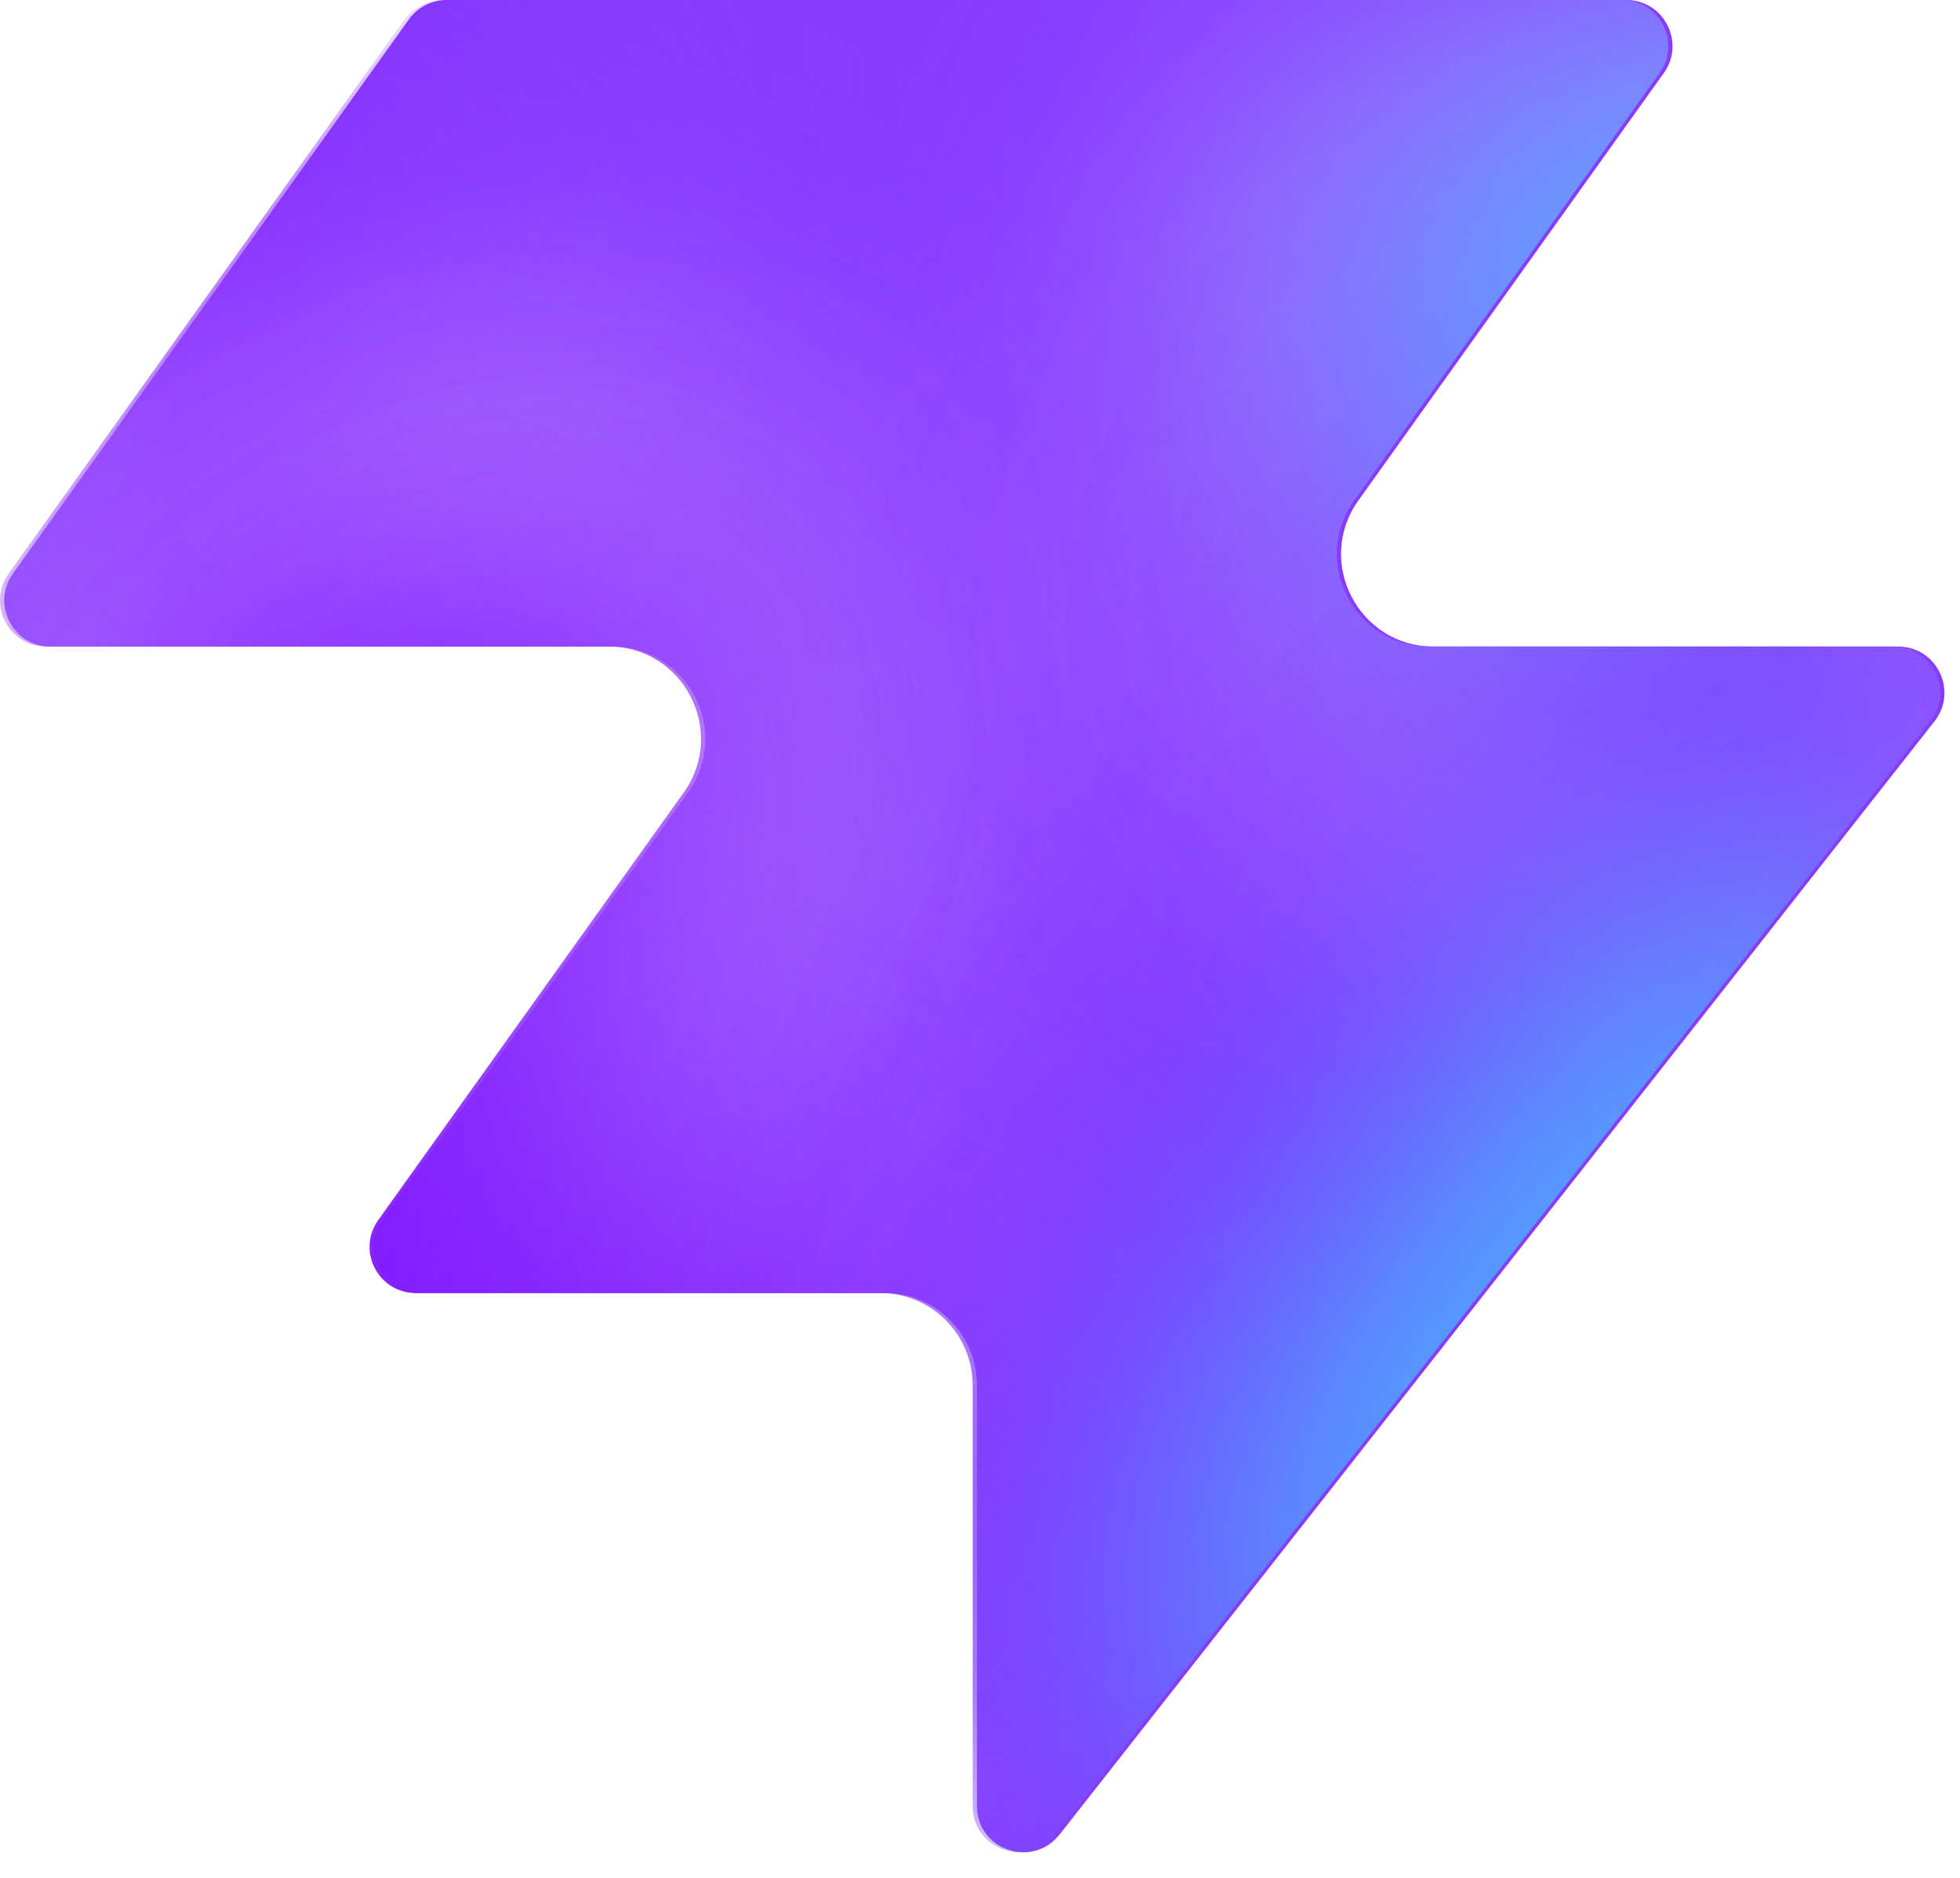
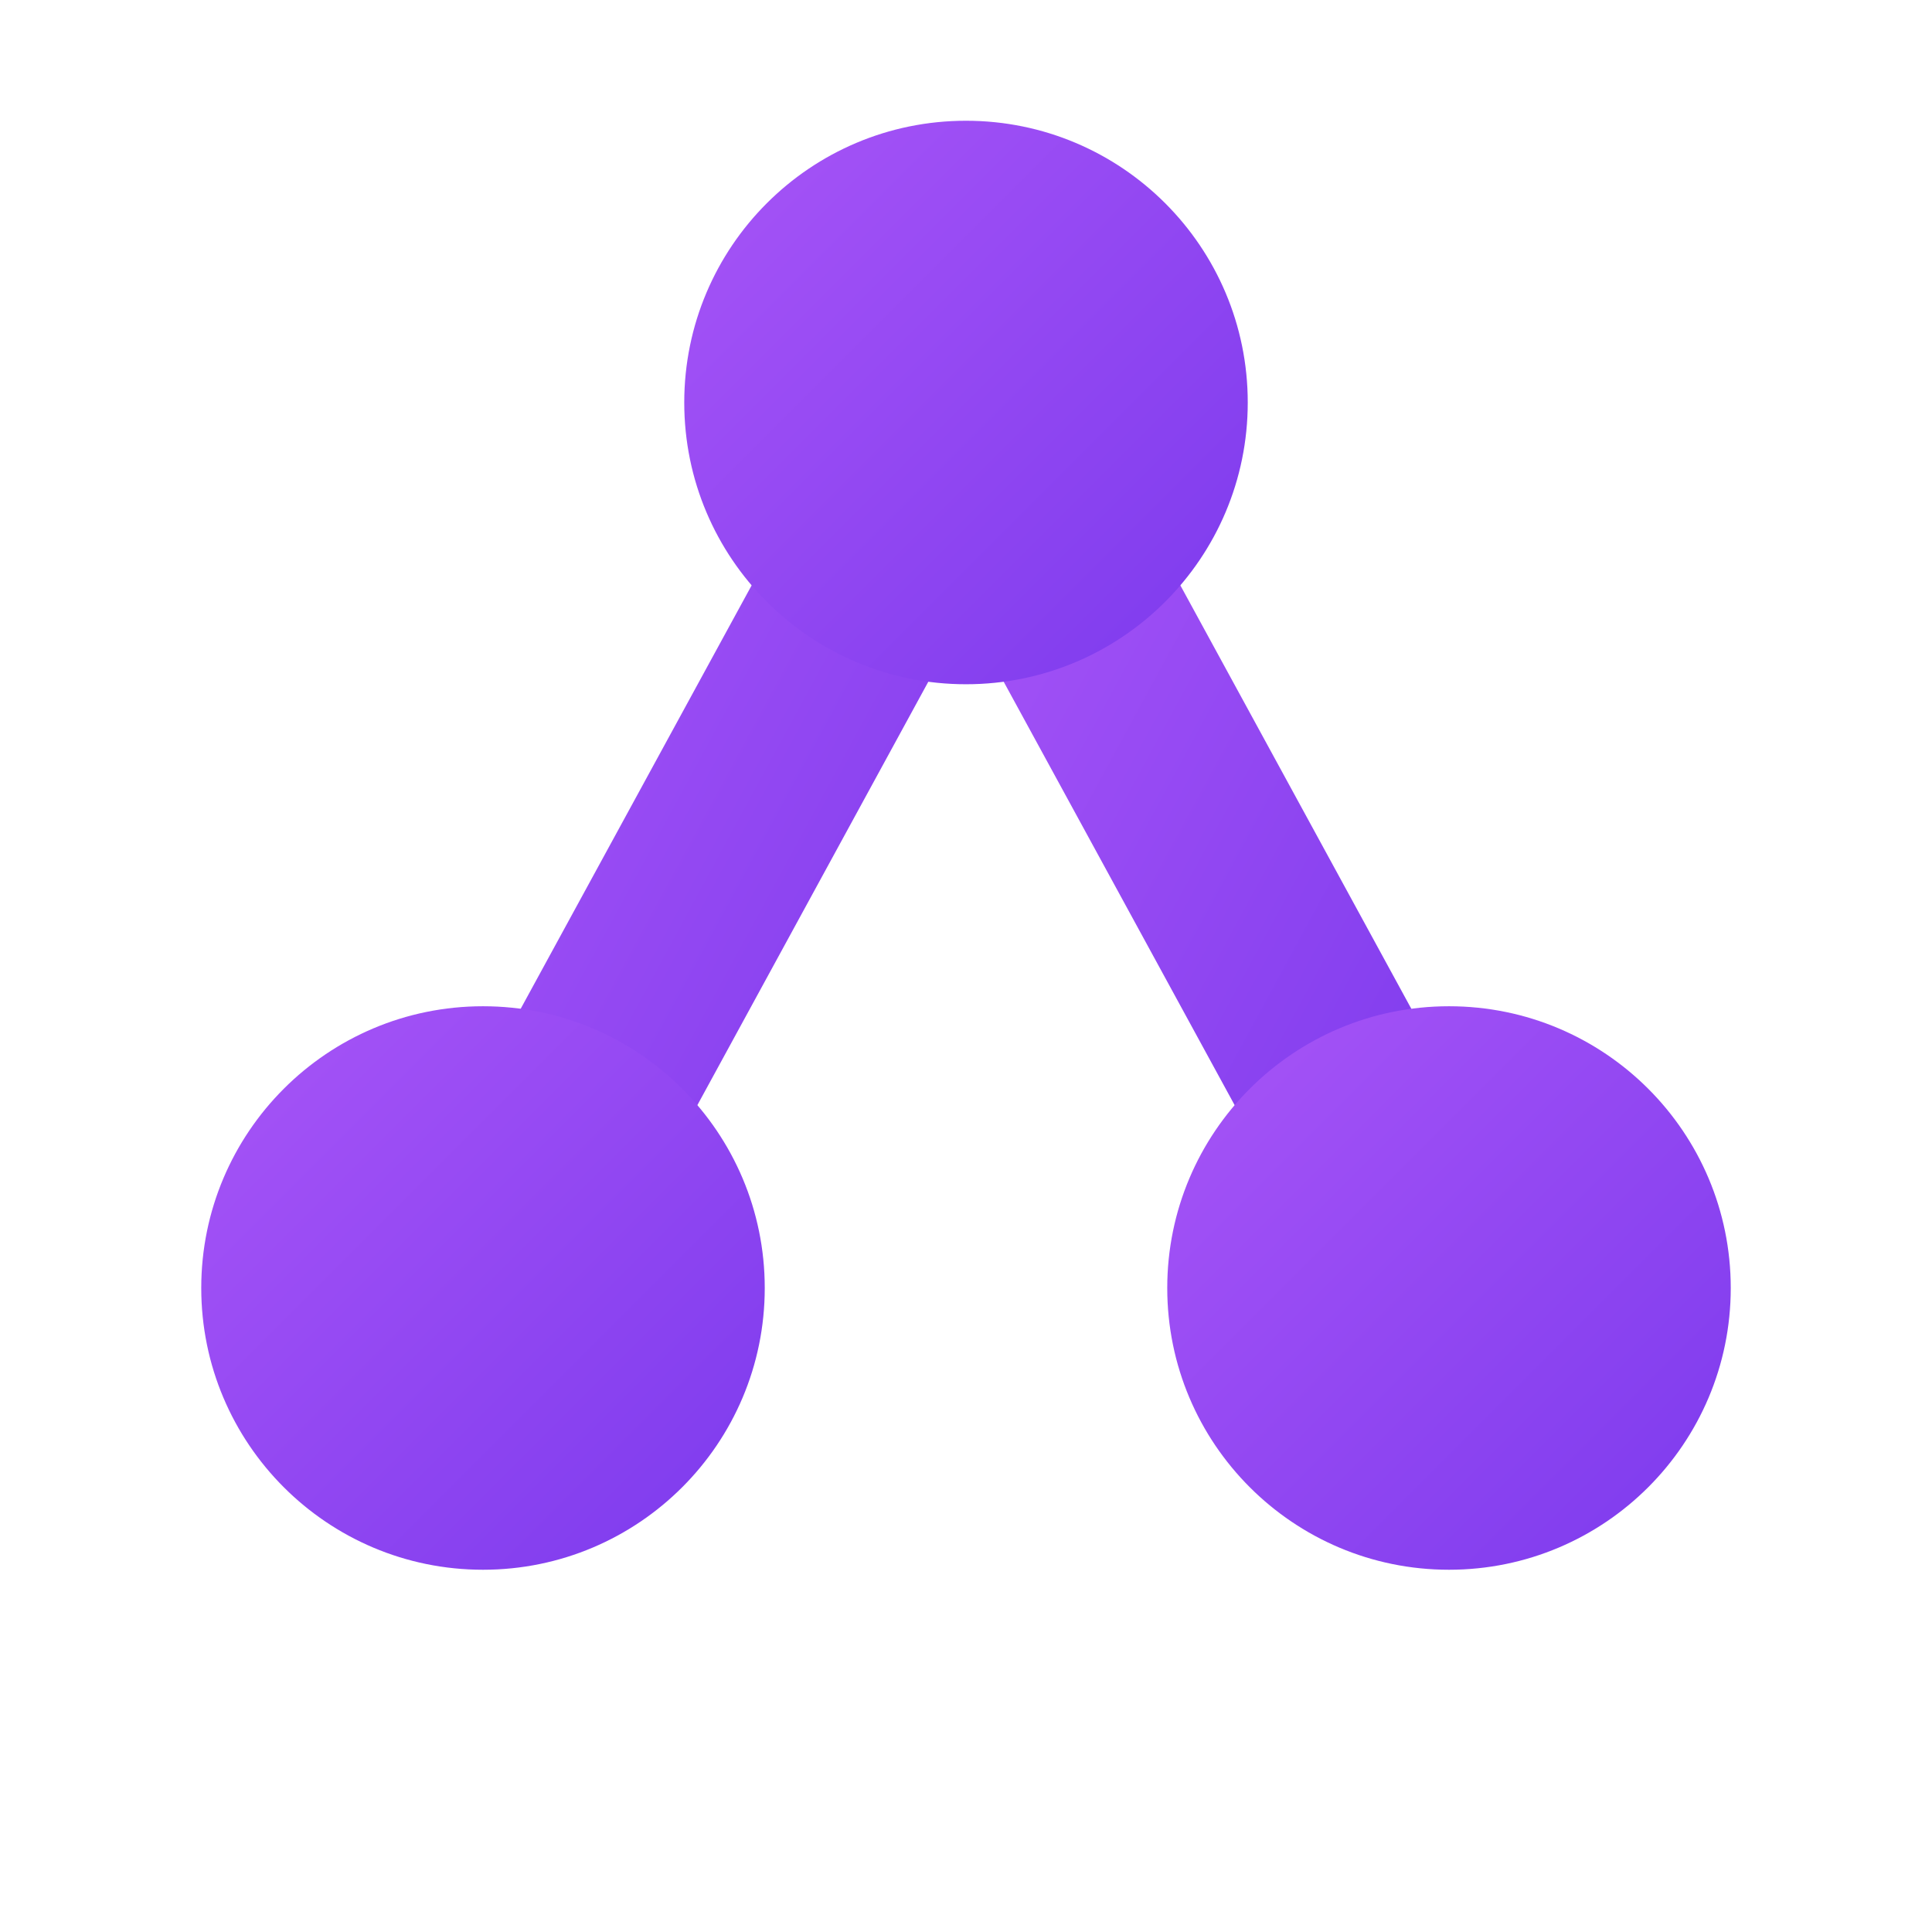
- <svg xmlns="http://www.w3.org/2000/svg" width="48" height="46" fill="none" viewBox="0 0 48 46">
-   <path fill="#863bff" d="M25.946 44.938c-.664.845-2.021.375-2.021-.698V33.937a2.26 2.26 0 0 0-2.262-2.262H10.287c-.92 0-1.456-1.04-.92-1.788l7.48-10.471c1.07-1.497 0-3.578-1.842-3.578H1.237c-.92 0-1.456-1.04-.92-1.788L10.013.474c.214-.297.556-.474.92-.474h28.894c.92 0 1.456 1.04.92 1.788l-7.48 10.471c-1.07 1.498 0 3.579 1.842 3.579h11.377c.943 0 1.473 1.088.89 1.83L25.947 44.94z" style="fill:#863bff;fill:color(display-p3 .525 .23 1);fill-opacity:1" />
-   <mask id="a" width="48" height="46" x="0" y="0" maskUnits="userSpaceOnUse" style="mask-type:alpha">
-     <path fill="#000" d="M25.842 44.938c-.664.844-2.021.375-2.021-.698V33.937a2.26 2.26 0 0 0-2.262-2.262H10.183c-.92 0-1.456-1.04-.92-1.788l7.48-10.471c1.07-1.498 0-3.579-1.842-3.579H1.133c-.92 0-1.456-1.04-.92-1.787L9.91.473c.214-.297.556-.474.92-.474h28.894c.92 0 1.456 1.04.92 1.788l-7.48 10.471c-1.07 1.498 0 3.578 1.842 3.578h11.377c.943 0 1.473 1.088.89 1.832L25.843 44.94z" style="fill:#000;fill-opacity:1" />
-   </mask>
-   <g mask="url(#a)">
-     <g filter="url(#b)">
-       <ellipse cx="5.508" cy="14.704" fill="#ede6ff" rx="5.508" ry="14.704" style="fill:#ede6ff;fill:color(display-p3 .927 .903 1);fill-opacity:1" transform="matrix(.00324 1 1 -.00324 -4.47 31.516)" />
-     </g>
-     <g filter="url(#c)">
-       <ellipse cx="10.399" cy="29.851" fill="#ede6ff" rx="10.399" ry="29.851" style="fill:#ede6ff;fill:color(display-p3 .927 .903 1);fill-opacity:1" transform="matrix(.00324 1 1 -.00324 -39.328 7.883)" />
-     </g>
-     <g filter="url(#d)">
-       <ellipse cx="5.508" cy="30.487" fill="#7e14ff" rx="5.508" ry="30.487" style="fill:#7e14ff;fill:color(display-p3 .492 .077 1);fill-opacity:1" transform="rotate(89.814 -25.913 -14.639)scale(1 -1)" />
-     </g>
-     <g filter="url(#e)">
-       <ellipse cx="5.508" cy="30.599" fill="#7e14ff" rx="5.508" ry="30.599" style="fill:#7e14ff;fill:color(display-p3 .492 .077 1);fill-opacity:1" transform="rotate(89.814 -32.644 -3.334)scale(1 -1)" />
-     </g>
-     <g filter="url(#f)">
-       <ellipse cx="5.508" cy="30.599" fill="#7e14ff" rx="5.508" ry="30.599" style="fill:#7e14ff;fill:color(display-p3 .492 .077 1);fill-opacity:1" transform="matrix(.00324 1 1 -.00324 -34.34 30.47)" />
-     </g>
-     <g filter="url(#g)">
-       <ellipse cx="14.072" cy="22.078" fill="#ede6ff" rx="14.072" ry="22.078" style="fill:#ede6ff;fill:color(display-p3 .927 .903 1);fill-opacity:1" transform="rotate(93.35 24.506 48.493)scale(-1 1)" />
-     </g>
-     <g filter="url(#h)">
-       <ellipse cx="3.47" cy="21.501" fill="#7e14ff" rx="3.47" ry="21.501" style="fill:#7e14ff;fill:color(display-p3 .492 .077 1);fill-opacity:1" transform="rotate(89.009 28.708 47.59)scale(-1 1)" />
-     </g>
-     <g filter="url(#i)">
-       <ellipse cx="3.47" cy="21.501" fill="#7e14ff" rx="3.47" ry="21.501" style="fill:#7e14ff;fill:color(display-p3 .492 .077 1);fill-opacity:1" transform="rotate(89.009 28.708 47.59)scale(-1 1)" />
-     </g>
-     <g filter="url(#j)">
-       <ellipse cx=".387" cy="8.972" fill="#7e14ff" rx="4.407" ry="29.108" style="fill:#7e14ff;fill:color(display-p3 .492 .077 1);fill-opacity:1" transform="rotate(39.51 .387 8.972)" />
-     </g>
-     <g filter="url(#k)">
-       <ellipse cx="47.523" cy="-6.092" fill="#7e14ff" rx="4.407" ry="29.108" style="fill:#7e14ff;fill:color(display-p3 .492 .077 1);fill-opacity:1" transform="rotate(37.892 47.523 -6.092)" />
-     </g>
-     <g filter="url(#l)">
-       <ellipse cx="41.412" cy="6.333" fill="#47bfff" rx="5.971" ry="9.665" style="fill:#47bfff;fill:color(display-p3 .28 .748 1);fill-opacity:1" transform="rotate(37.892 41.412 6.333)" />
-     </g>
-     <g filter="url(#m)">
-       <ellipse cx="-1.879" cy="38.332" fill="#7e14ff" rx="4.407" ry="29.108" style="fill:#7e14ff;fill:color(display-p3 .492 .077 1);fill-opacity:1" transform="rotate(37.892 -1.88 38.332)" />
-     </g>
-     <g filter="url(#n)">
-       <ellipse cx="-1.879" cy="38.332" fill="#7e14ff" rx="4.407" ry="29.108" style="fill:#7e14ff;fill:color(display-p3 .492 .077 1);fill-opacity:1" transform="rotate(37.892 -1.88 38.332)" />
-     </g>
-     <g filter="url(#o)">
-       <ellipse cx="35.651" cy="29.907" fill="#7e14ff" rx="4.407" ry="29.108" style="fill:#7e14ff;fill:color(display-p3 .492 .077 1);fill-opacity:1" transform="rotate(37.892 35.651 29.907)" />
-     </g>
-     <g filter="url(#p)">
-       <ellipse cx="38.418" cy="32.4" fill="#47bfff" rx="5.971" ry="15.297" style="fill:#47bfff;fill:color(display-p3 .28 .748 1);fill-opacity:1" transform="rotate(37.892 38.418 32.4)" />
-     </g>
-   </g>
+ <svg xmlns="http://www.w3.org/2000/svg" viewBox="0 0 24 24" fill="none" stroke="currentColor" stroke-width="2" stroke-linecap="round" stroke-linejoin="round">
  <defs>
-     <filter id="b" width="60.045" height="41.654" x="-19.77" y="16.149" color-interpolation-filters="sRGB" filterUnits="userSpaceOnUse">
-       <feFlood flood-opacity="0" result="BackgroundImageFix" />
-       <feBlend in="SourceGraphic" in2="BackgroundImageFix" result="shape" />
-       <feGaussianBlur result="effect1_foregroundBlur_2002_17158" stdDeviation="7.659" />
-     </filter>
-     <filter id="c" width="90.34" height="51.437" x="-54.613" y="-7.533" color-interpolation-filters="sRGB" filterUnits="userSpaceOnUse">
-       <feFlood flood-opacity="0" result="BackgroundImageFix" />
-       <feBlend in="SourceGraphic" in2="BackgroundImageFix" result="shape" />
-       <feGaussianBlur result="effect1_foregroundBlur_2002_17158" stdDeviation="7.659" />
-     </filter>
-     <filter id="d" width="79.355" height="29.4" x="-49.64" y="2.03" color-interpolation-filters="sRGB" filterUnits="userSpaceOnUse">
-       <feFlood flood-opacity="0" result="BackgroundImageFix" />
-       <feBlend in="SourceGraphic" in2="BackgroundImageFix" result="shape" />
-       <feGaussianBlur result="effect1_foregroundBlur_2002_17158" stdDeviation="4.596" />
-     </filter>
-     <filter id="e" width="79.579" height="29.4" x="-45.045" y="20.029" color-interpolation-filters="sRGB" filterUnits="userSpaceOnUse">
-       <feFlood flood-opacity="0" result="BackgroundImageFix" />
-       <feBlend in="SourceGraphic" in2="BackgroundImageFix" result="shape" />
-       <feGaussianBlur result="effect1_foregroundBlur_2002_17158" stdDeviation="4.596" />
-     </filter>
-     <filter id="f" width="79.579" height="29.4" x="-43.513" y="21.178" color-interpolation-filters="sRGB" filterUnits="userSpaceOnUse">
-       <feFlood flood-opacity="0" result="BackgroundImageFix" />
-       <feBlend in="SourceGraphic" in2="BackgroundImageFix" result="shape" />
-       <feGaussianBlur result="effect1_foregroundBlur_2002_17158" stdDeviation="4.596" />
-     </filter>
-     <filter id="g" width="74.749" height="58.852" x="15.756" y="-17.901" color-interpolation-filters="sRGB" filterUnits="userSpaceOnUse">
-       <feFlood flood-opacity="0" result="BackgroundImageFix" />
-       <feBlend in="SourceGraphic" in2="BackgroundImageFix" result="shape" />
-       <feGaussianBlur result="effect1_foregroundBlur_2002_17158" stdDeviation="7.659" />
-     </filter>
-     <filter id="h" width="61.377" height="25.362" x="23.548" y="2.284" color-interpolation-filters="sRGB" filterUnits="userSpaceOnUse">
-       <feFlood flood-opacity="0" result="BackgroundImageFix" />
-       <feBlend in="SourceGraphic" in2="BackgroundImageFix" result="shape" />
-       <feGaussianBlur result="effect1_foregroundBlur_2002_17158" stdDeviation="4.596" />
-     </filter>
-     <filter id="i" width="61.377" height="25.362" x="23.548" y="2.284" color-interpolation-filters="sRGB" filterUnits="userSpaceOnUse">
-       <feFlood flood-opacity="0" result="BackgroundImageFix" />
-       <feBlend in="SourceGraphic" in2="BackgroundImageFix" result="shape" />
-       <feGaussianBlur result="effect1_foregroundBlur_2002_17158" stdDeviation="4.596" />
-     </filter>
-     <filter id="j" width="56.045" height="63.649" x="-27.636" y="-22.853" color-interpolation-filters="sRGB" filterUnits="userSpaceOnUse">
-       <feFlood flood-opacity="0" result="BackgroundImageFix" />
-       <feBlend in="SourceGraphic" in2="BackgroundImageFix" result="shape" />
-       <feGaussianBlur result="effect1_foregroundBlur_2002_17158" stdDeviation="4.596" />
-     </filter>
-     <filter id="k" width="54.814" height="64.646" x="20.116" y="-38.415" color-interpolation-filters="sRGB" filterUnits="userSpaceOnUse">
-       <feFlood flood-opacity="0" result="BackgroundImageFix" />
-       <feBlend in="SourceGraphic" in2="BackgroundImageFix" result="shape" />
-       <feGaussianBlur result="effect1_foregroundBlur_2002_17158" stdDeviation="4.596" />
-     </filter>
-     <filter id="l" width="33.541" height="35.313" x="24.641" y="-11.323" color-interpolation-filters="sRGB" filterUnits="userSpaceOnUse">
-       <feFlood flood-opacity="0" result="BackgroundImageFix" />
-       <feBlend in="SourceGraphic" in2="BackgroundImageFix" result="shape" />
-       <feGaussianBlur result="effect1_foregroundBlur_2002_17158" stdDeviation="4.596" />
-     </filter>
-     <filter id="m" width="54.814" height="64.646" x="-29.286" y="6.009" color-interpolation-filters="sRGB" filterUnits="userSpaceOnUse">
-       <feFlood flood-opacity="0" result="BackgroundImageFix" />
-       <feBlend in="SourceGraphic" in2="BackgroundImageFix" result="shape" />
-       <feGaussianBlur result="effect1_foregroundBlur_2002_17158" stdDeviation="4.596" />
-     </filter>
-     <filter id="n" width="54.814" height="64.646" x="-29.286" y="6.009" color-interpolation-filters="sRGB" filterUnits="userSpaceOnUse">
-       <feFlood flood-opacity="0" result="BackgroundImageFix" />
-       <feBlend in="SourceGraphic" in2="BackgroundImageFix" result="shape" />
-       <feGaussianBlur result="effect1_foregroundBlur_2002_17158" stdDeviation="4.596" />
-     </filter>
-     <filter id="o" width="54.814" height="64.646" x="8.244" y="-2.416" color-interpolation-filters="sRGB" filterUnits="userSpaceOnUse">
-       <feFlood flood-opacity="0" result="BackgroundImageFix" />
-       <feBlend in="SourceGraphic" in2="BackgroundImageFix" result="shape" />
-       <feGaussianBlur result="effect1_foregroundBlur_2002_17158" stdDeviation="4.596" />
-     </filter>
-     <filter id="p" width="39.409" height="43.623" x="18.713" y="10.588" color-interpolation-filters="sRGB" filterUnits="userSpaceOnUse">
-       <feFlood flood-opacity="0" result="BackgroundImageFix" />
-       <feBlend in="SourceGraphic" in2="BackgroundImageFix" result="shape" />
-       <feGaussianBlur result="effect1_foregroundBlur_2002_17158" stdDeviation="4.596" />
-     </filter>
+     <linearGradient id="dsa-grad" x1="0%" y1="0%" x2="100%" y2="100%">
+       <stop offset="0%" stop-color="#a855f7" />
+       <stop offset="100%" stop-color="#7c3aed" />
+     </linearGradient>
  </defs>
+   <path d="M12 5 L6 16" stroke="url(#dsa-grad)" stroke-width="2.5" />
+   <path d="M12 5 L18 16" stroke="url(#dsa-grad)" stroke-width="2.5" />
+   <circle cx="12" cy="5" r="3.5" fill="url(#dsa-grad)" stroke="none" />
+   <circle cx="6" cy="16" r="3.5" fill="url(#dsa-grad)" stroke="none" />
+   <circle cx="18" cy="16" r="3.5" fill="url(#dsa-grad)" stroke="none" />
</svg>
